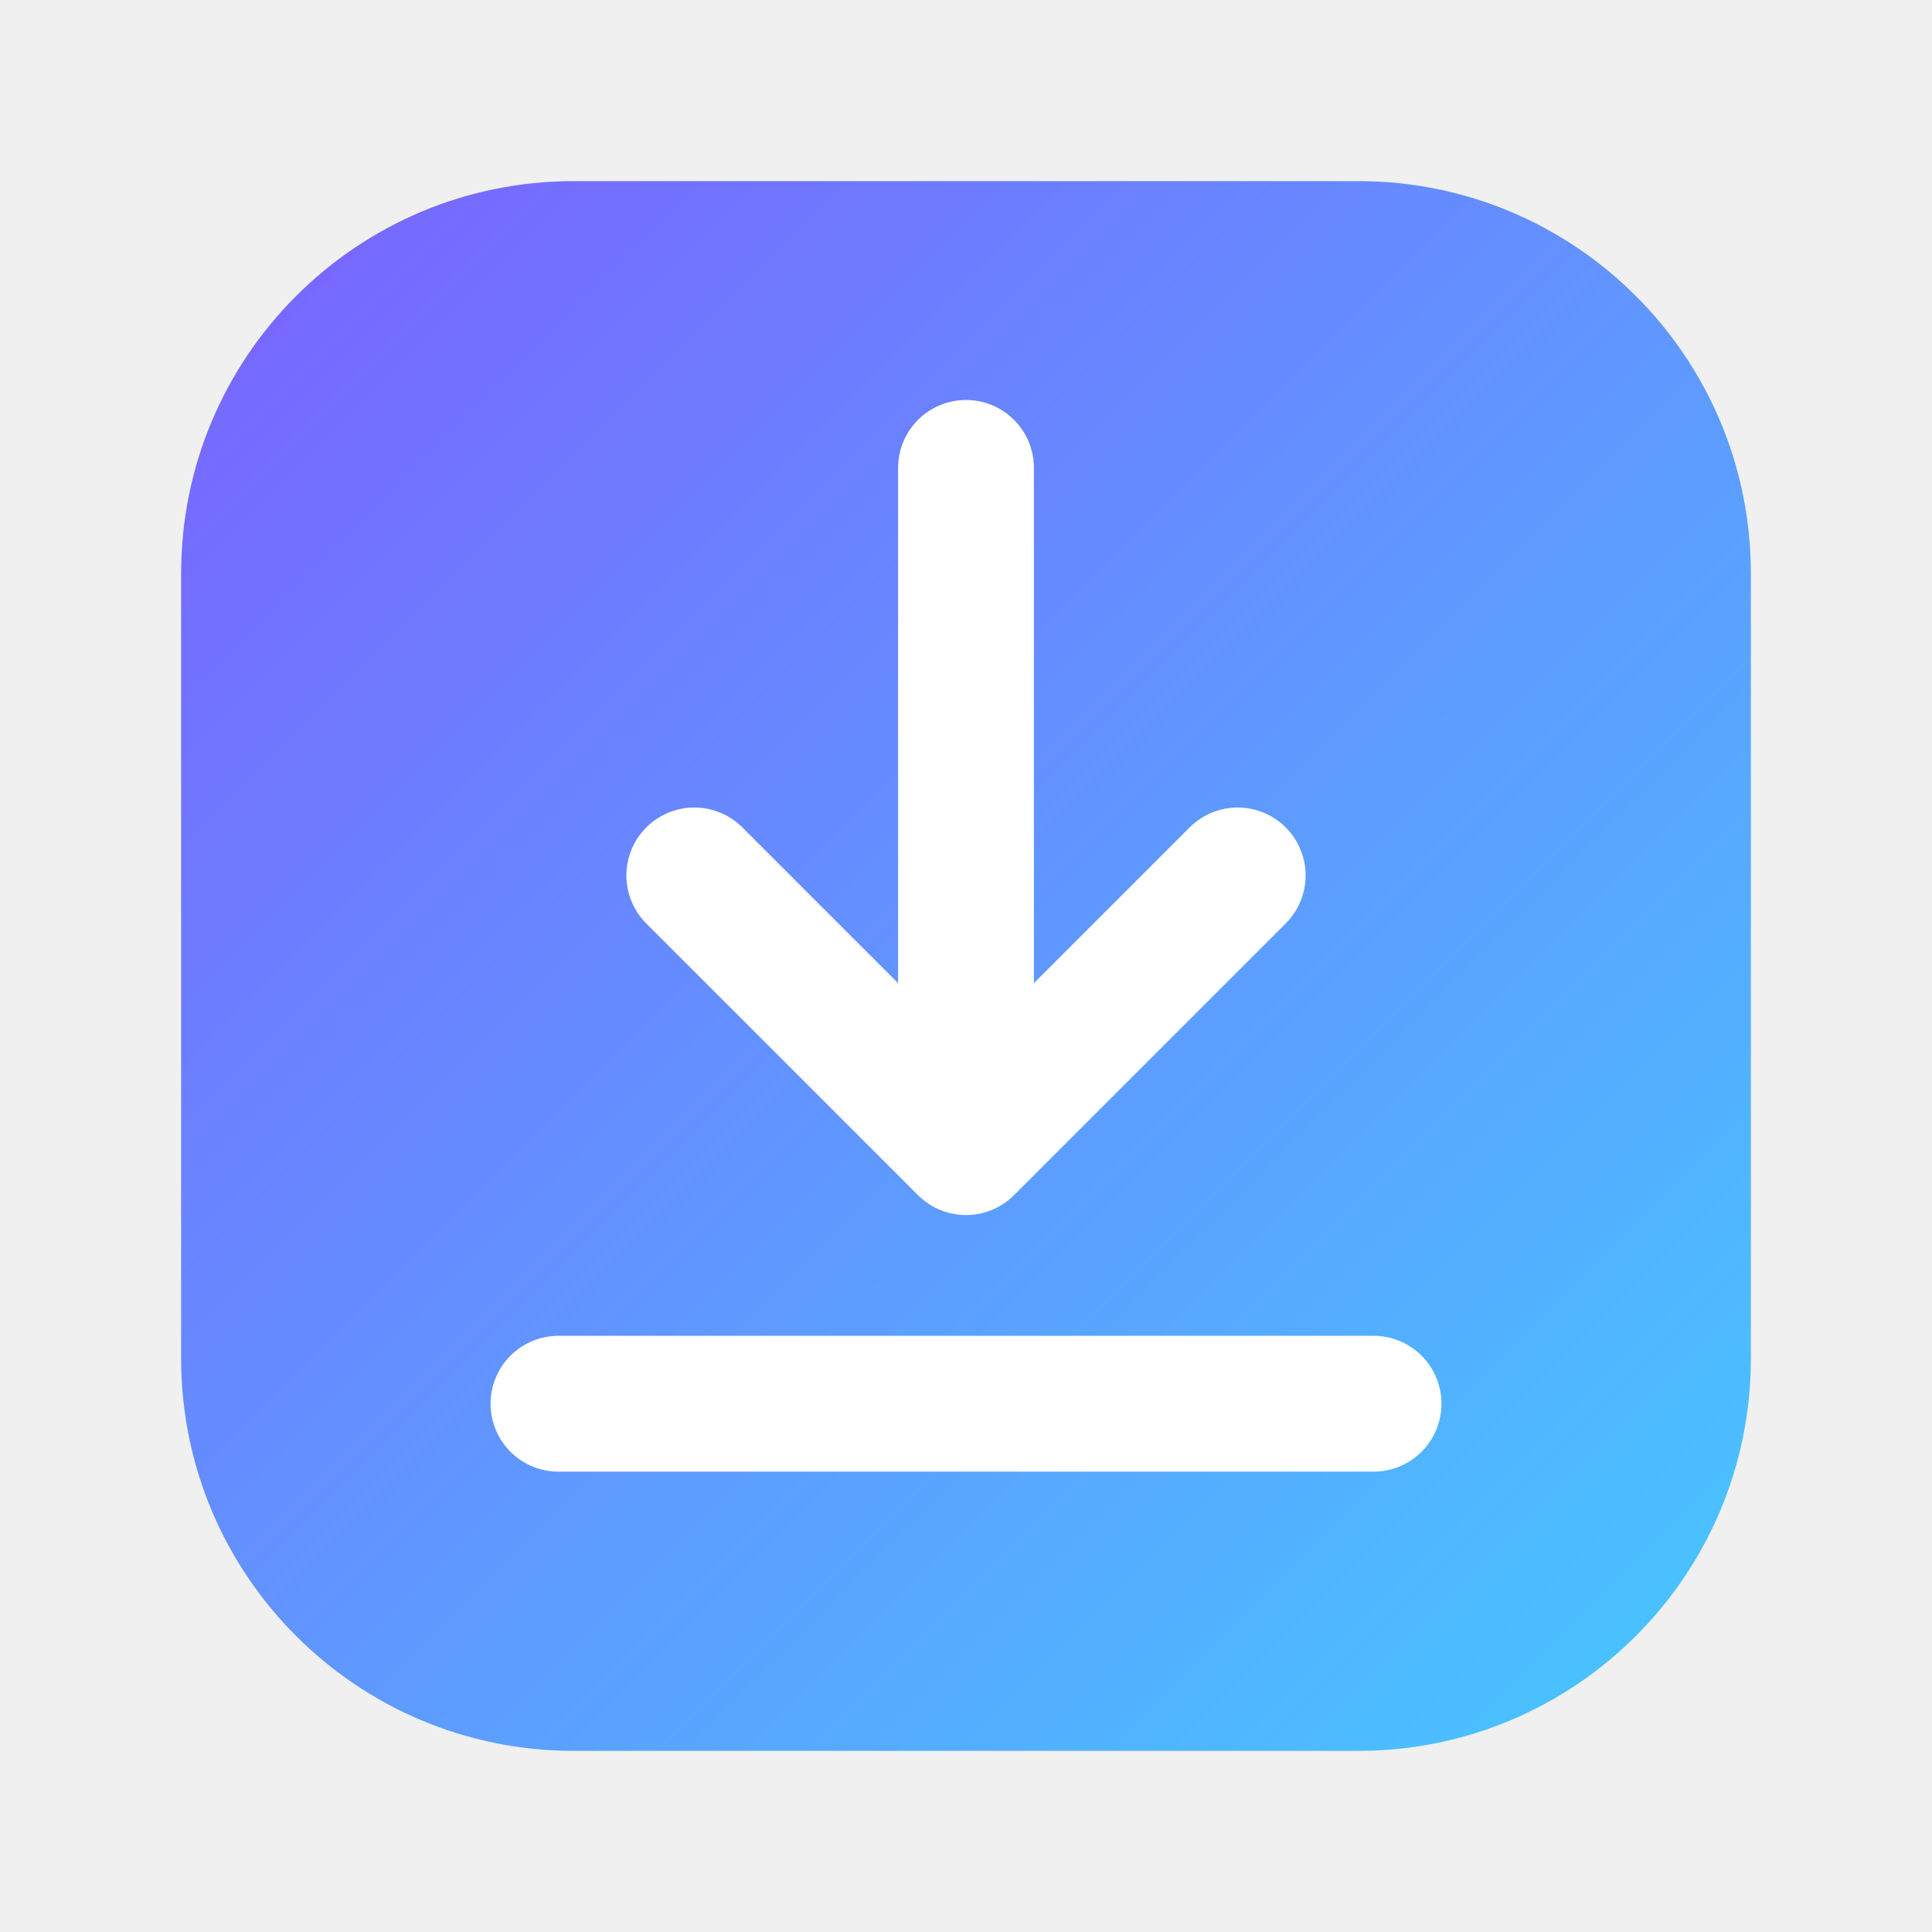
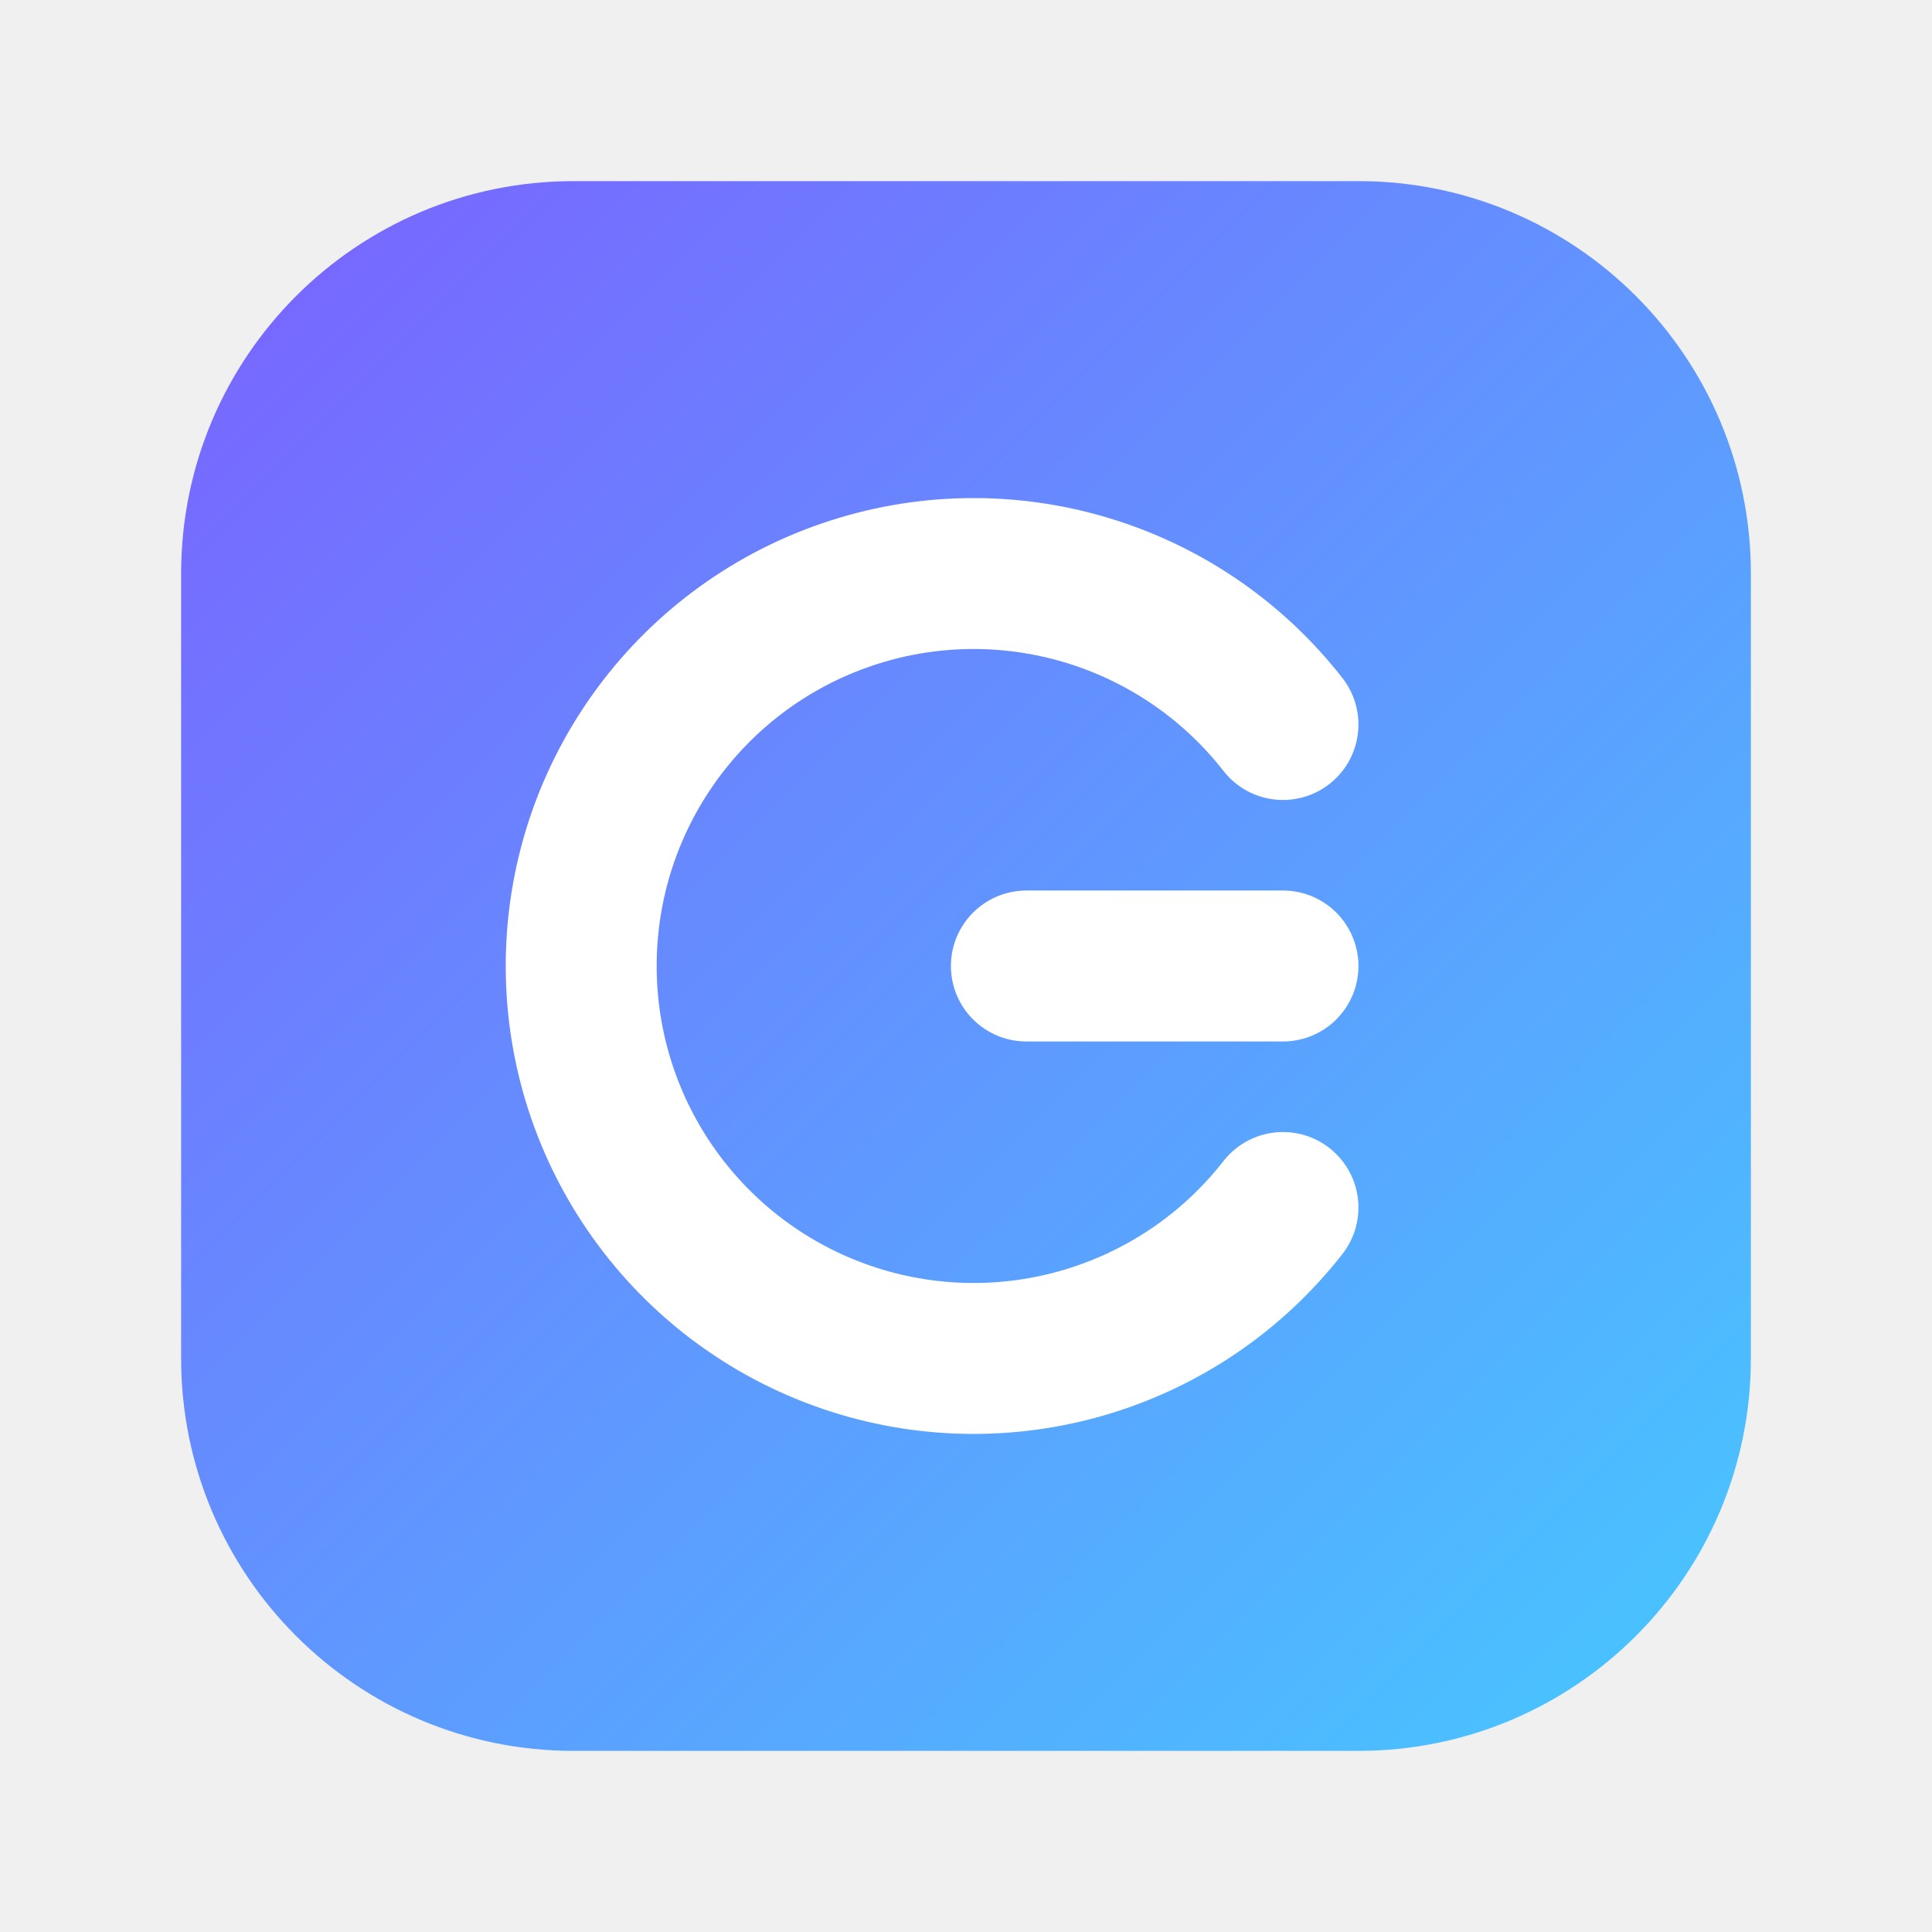
<svg xmlns="http://www.w3.org/2000/svg" viewBox="0 0 256 256" fill="none">
  <defs>
-     <linearGradient id="mg" x1="0" y1="0" x2="1" y2="1">
+     <linearGradient id="gz" x1="0" y1="0" x2="1" y2="1">
      <stop offset="0" stop-color="#7B61FF" />
      <stop offset="1" stop-color="#46C9FF" />
    </linearGradient>
  </defs>
-   <rect x="24" y="24" width="208" height="208" rx="52" fill="url(#mg)" />
-   <g stroke="#FFFFFF" stroke-width="18" stroke-linecap="round" stroke-linejoin="round" fill="none">
-     <path d="M128 62v78" />
-     <path d="M92 116l36 36 36-36" />
-     <path d="M74 186h108" />
+   <rect x="24" y="24" width="208" height="208" rx="52" fill="url(#gz)" />
+   <g stroke="#FFFFFF" stroke-width="20" stroke-linecap="round" stroke-linejoin="round" fill="none">
+     <path d="M170 96a52 52 0 1 0 0 64" />
+     <path d="M170 128h-34" />
  </g>
</svg>
